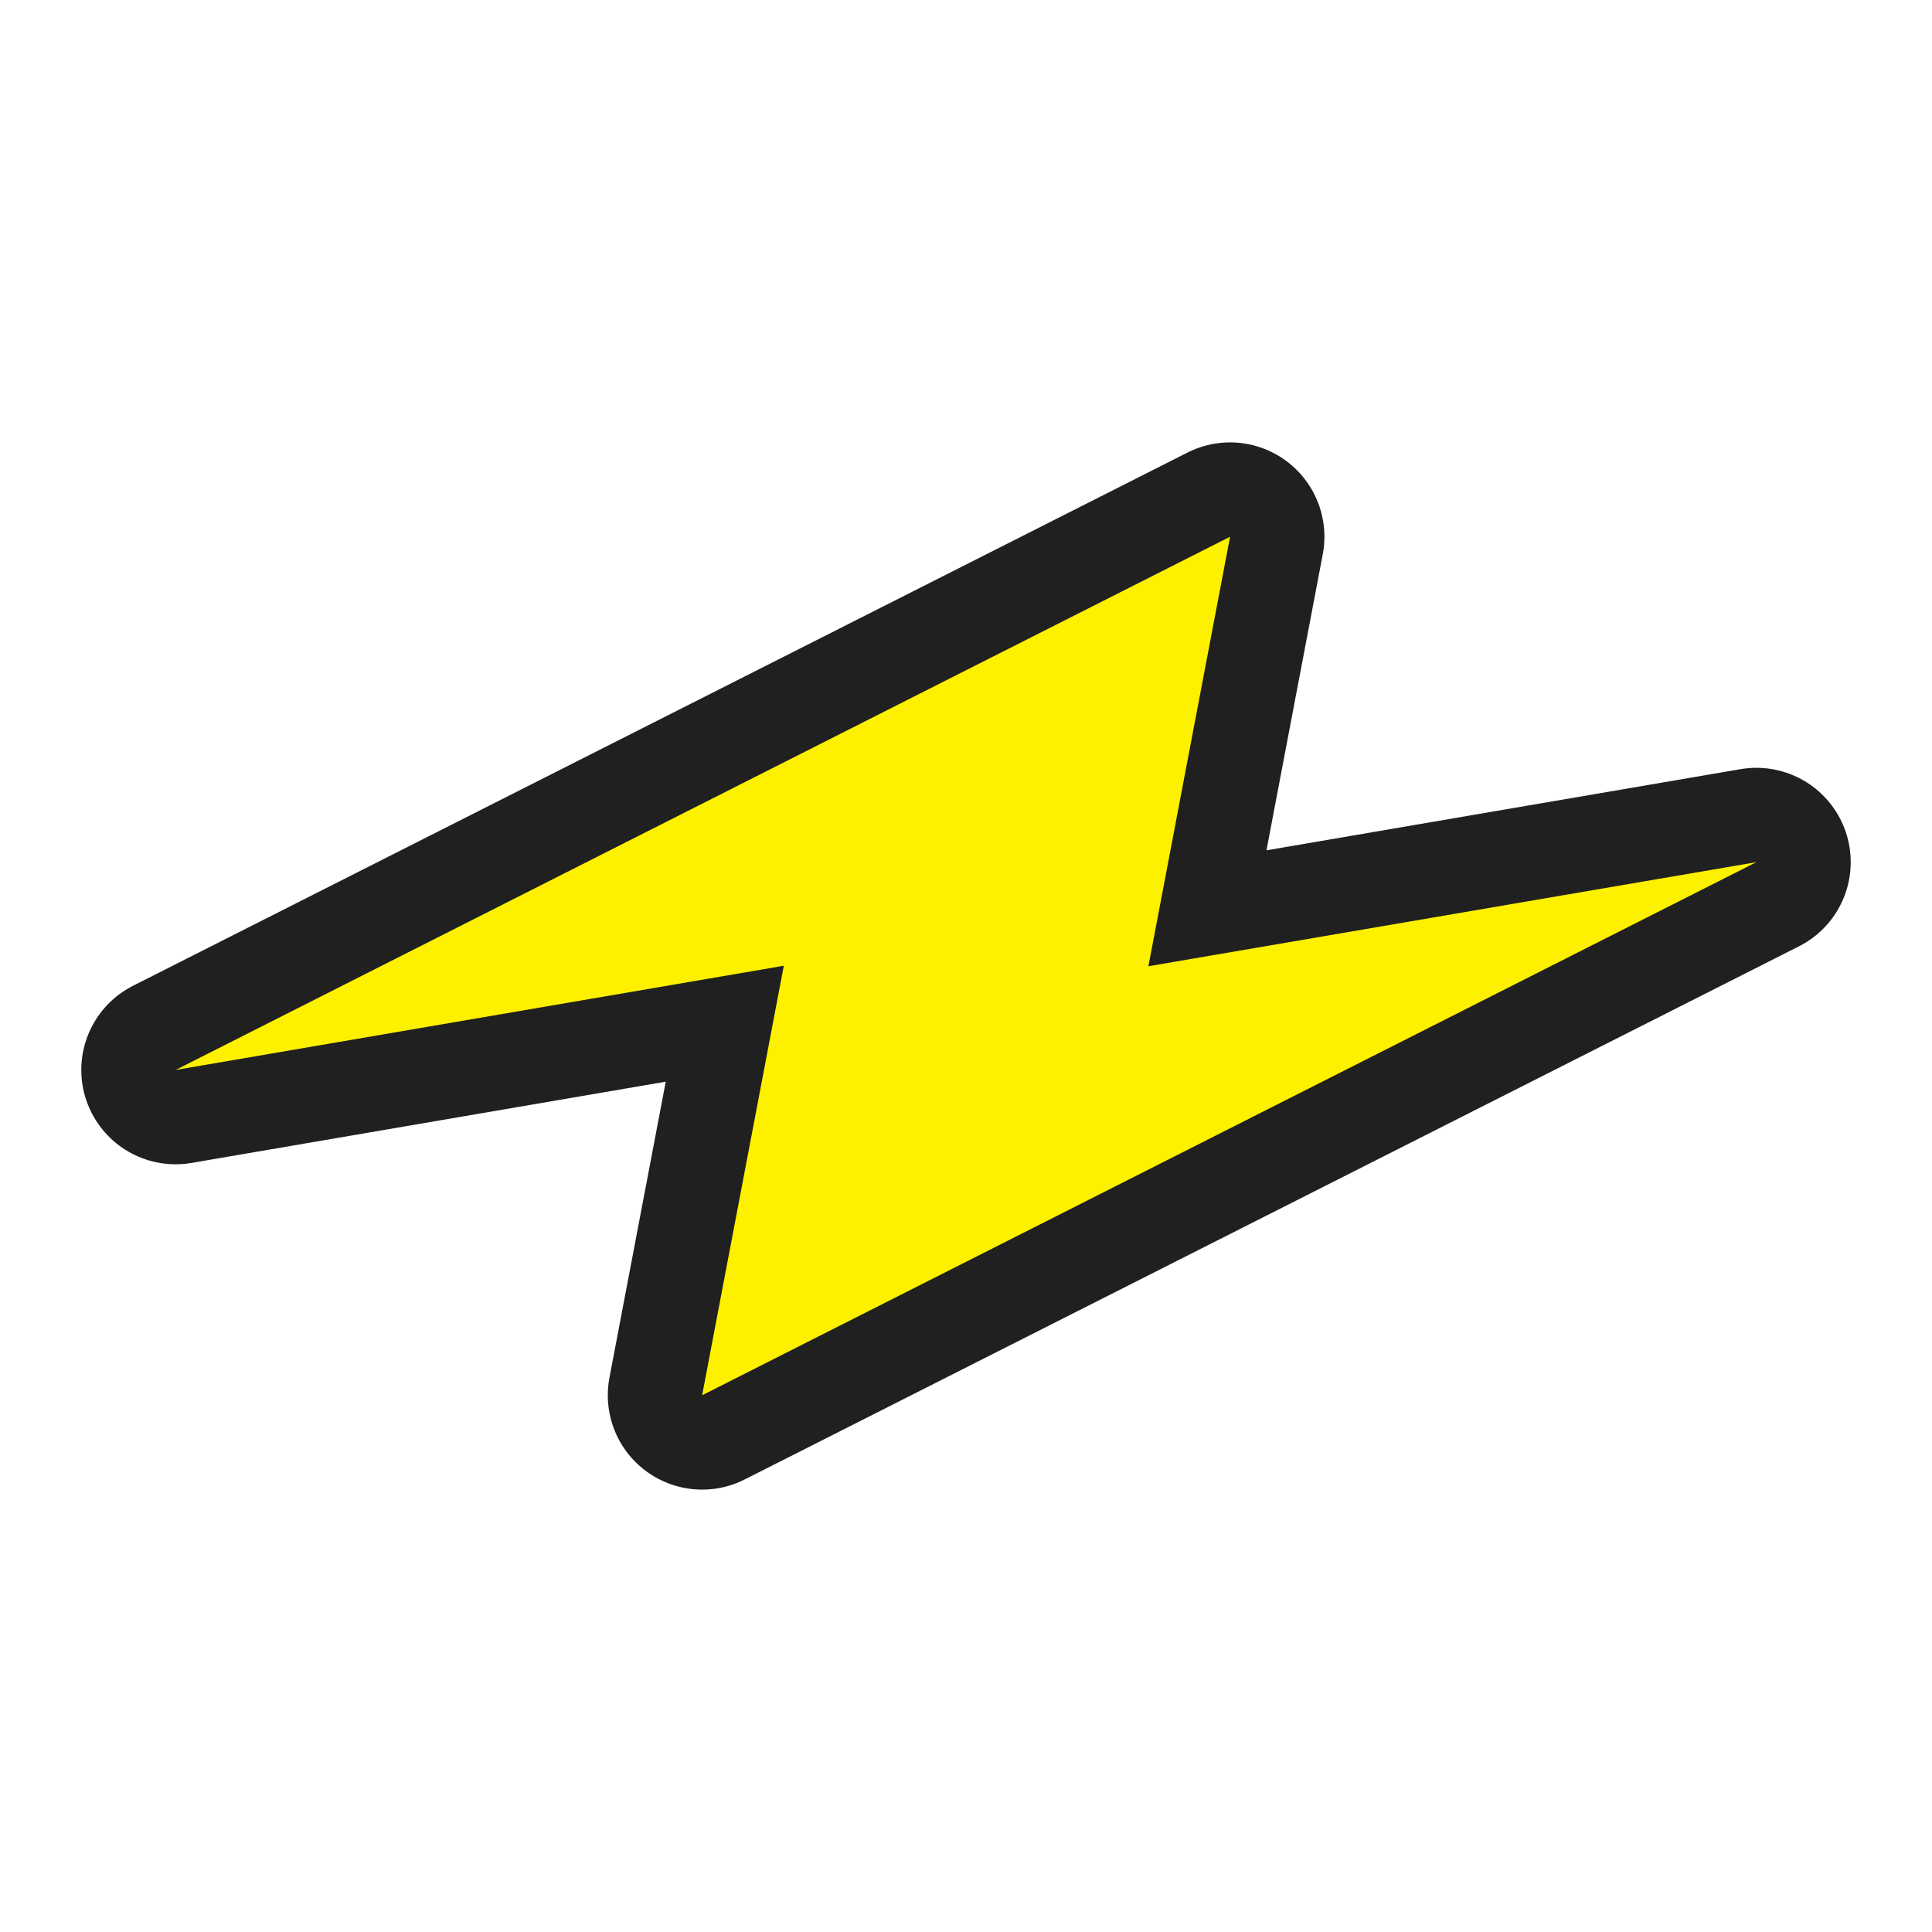
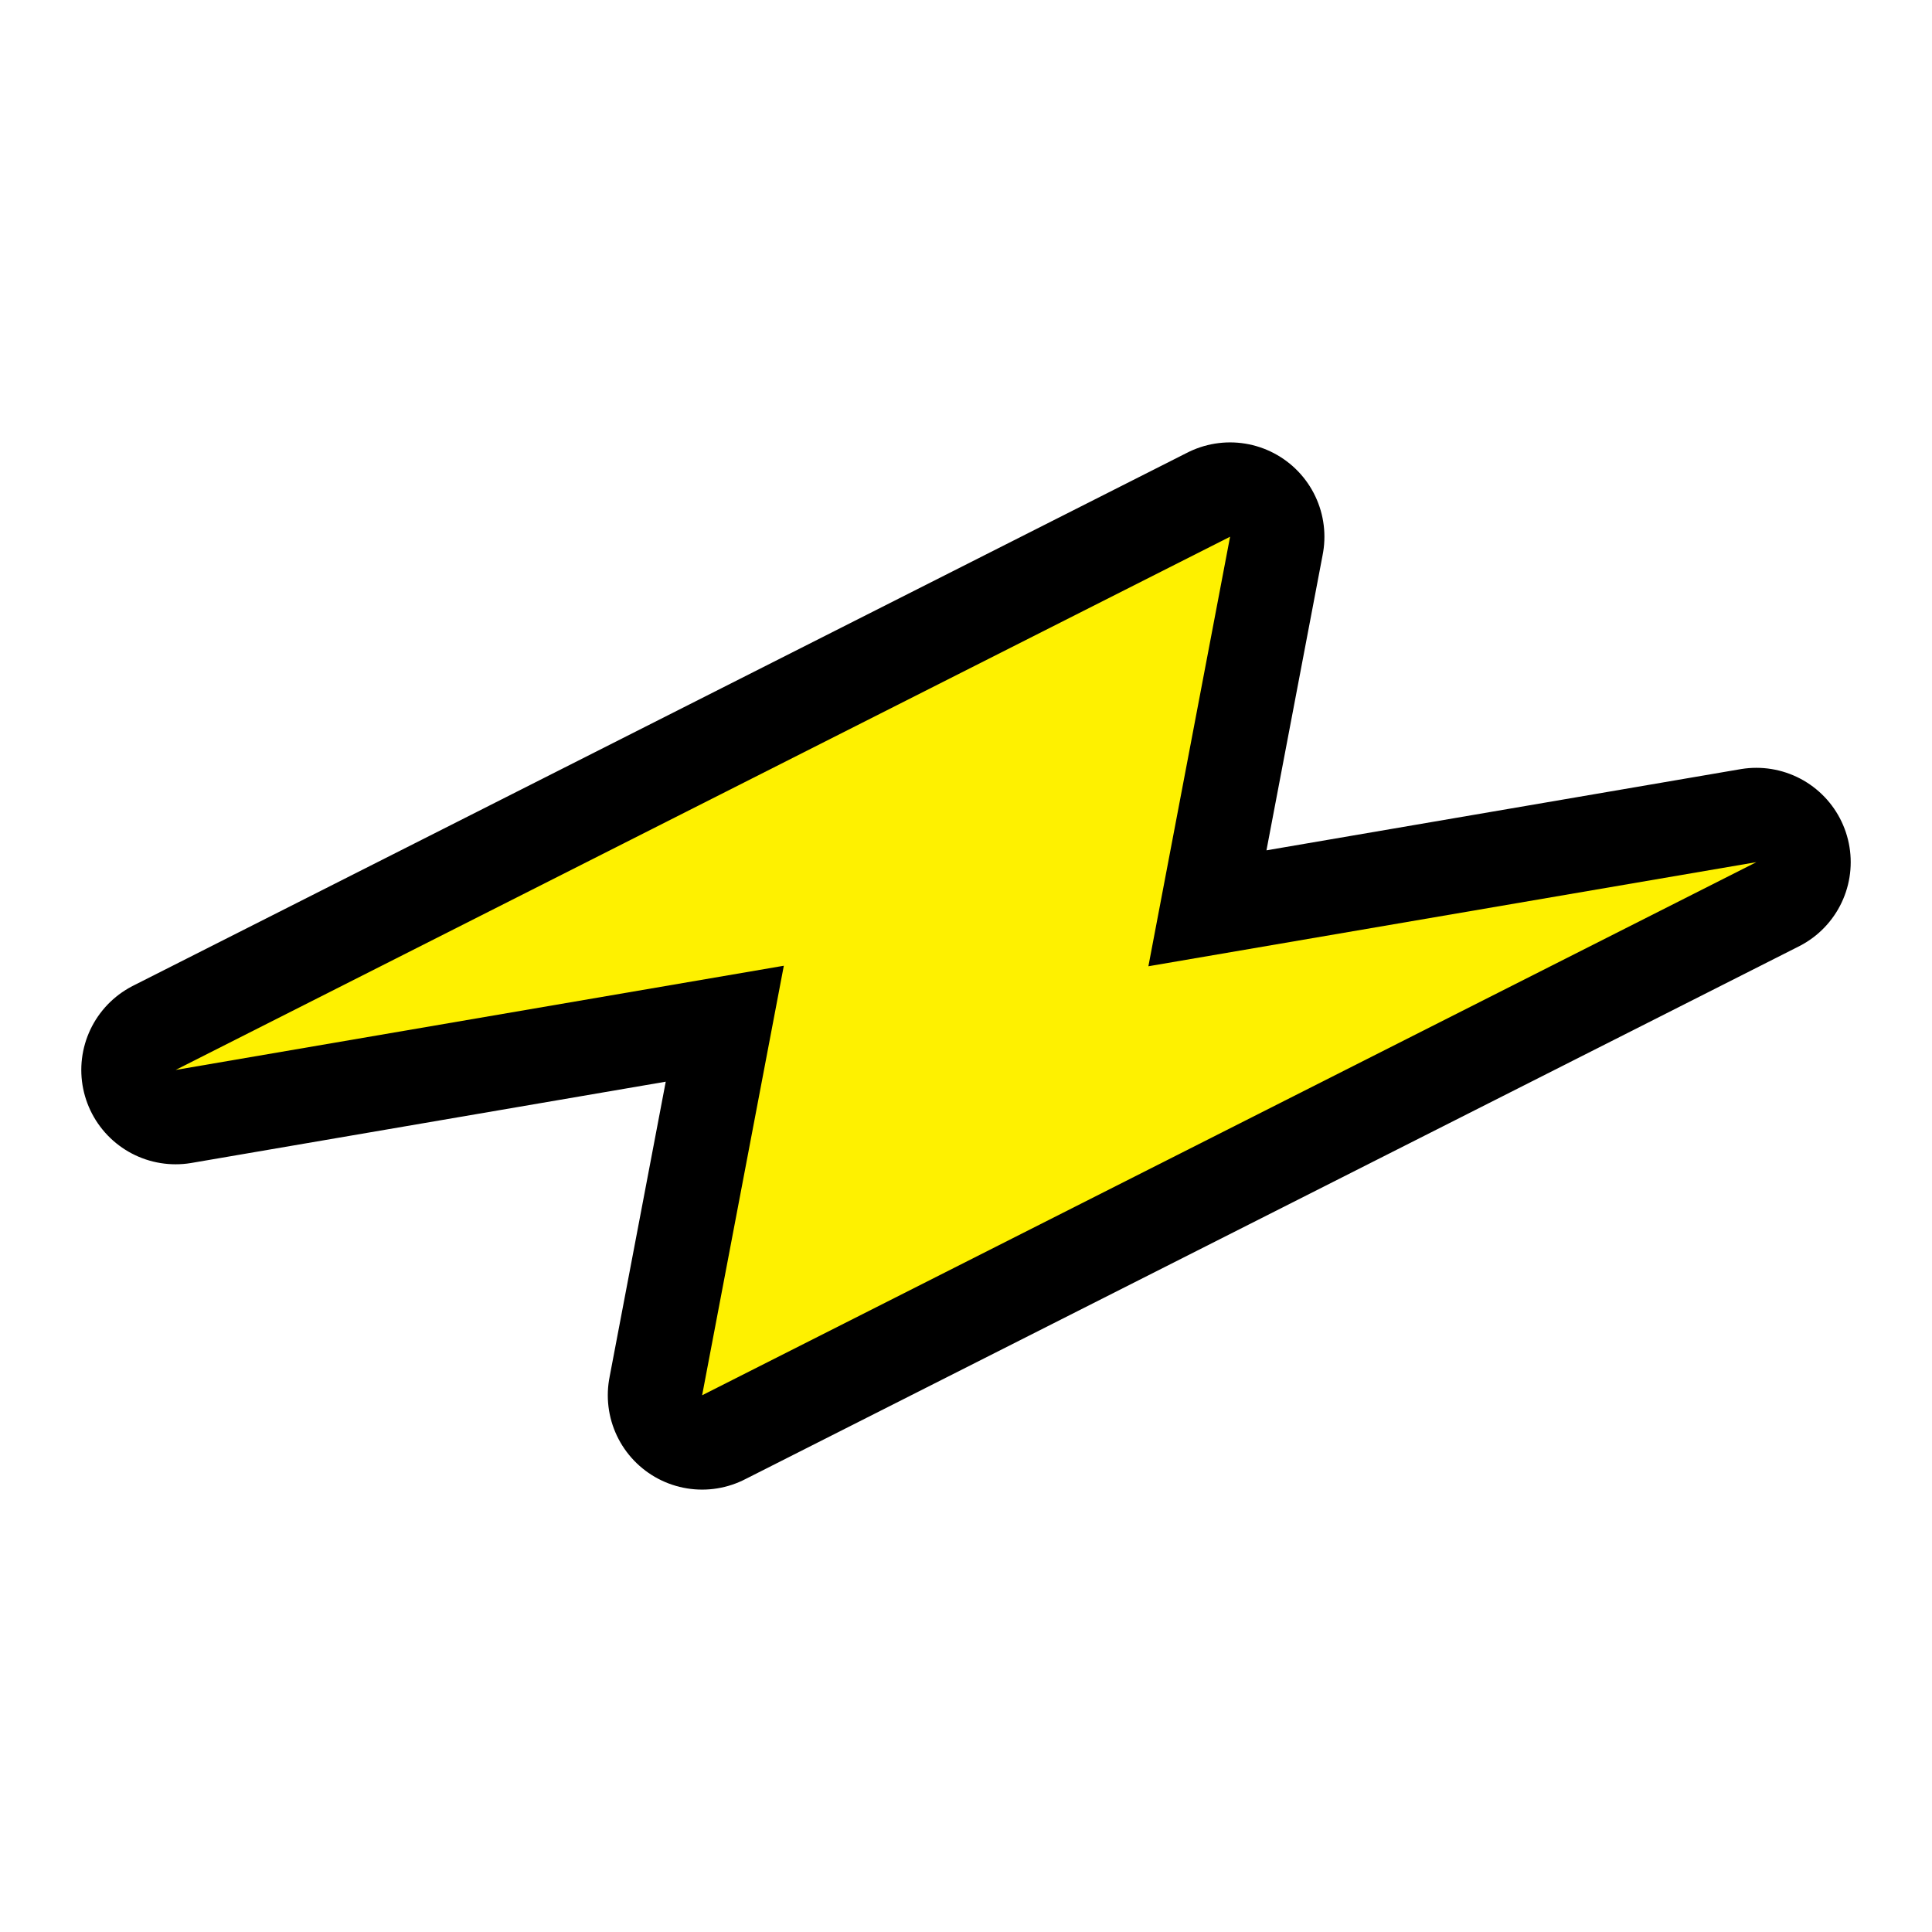
<svg xmlns="http://www.w3.org/2000/svg" xmlns:xlink="http://www.w3.org/1999/xlink" width="512" height="512" id="svg8471" version="1.1">
  <defs id="defs8473">
    <linearGradient xlink:href="#linearGradient3837-2-7" id="linearGradient4078" gradientUnits="userSpaceOnUse" gradientTransform="matrix(0.7071068,0.7071068,-0.7071068,0.7071068,235.9479,695.472)" x1="740.82" y1="357.632" x2="1074.445" y2="357.632" />
    <linearGradient id="linearGradient3837-2-7">
      <stop style="stop-color:#2e4f67;stop-opacity:0.204;" offset="0" id="stop3839-9-8" />
      <stop style="stop-color:#7e9cbd;stop-opacity:0.106;" offset="1" id="stop3841-81-8" />
    </linearGradient>
    <linearGradient id="linearGradient3837-2-1-7">
      <stop style="stop-color:#2e4f67;stop-opacity:0.204;" offset="0" id="stop3839-9-83-7" />
      <stop style="stop-color:#7e9cbd;stop-opacity:0.106;" offset="1" id="stop3841-81-17-2" />
    </linearGradient>
    <linearGradient xlink:href="#linearGradient3837-2-9" id="linearGradient4174" gradientUnits="userSpaceOnUse" gradientTransform="matrix(0.7071068,0.7071068,-0.7071068,0.7071068,-1476.052,355.472)" x1="740.82" y1="357.632" x2="1074.445" y2="357.632" />
    <linearGradient id="linearGradient3837-2-9">
      <stop style="stop-color:#2e4f67;stop-opacity:0.204;" offset="0" id="stop3839-9-5" />
      <stop style="stop-color:#7e9cbd;stop-opacity:0.106;" offset="1" id="stop3841-81-4" />
    </linearGradient>
    <clipPath clipPathUnits="userSpaceOnUse" id="clipPath8398-05">
      <rect style="fill:#7a878c;fill-opacity:1;stroke:none" id="rect8400-7" width="272.943" height="272.943" x="-2447.215" y="-834.579" ry="33.474" />
    </clipPath>
    <clipPath clipPathUnits="userSpaceOnUse" id="clipPath8708-2">
      <rect style="fill:#ebe24b;fill-opacity:1;stroke:none" id="rect8710-7" width="272.943" height="272.943" x="-2153.058" y="-833.165" ry="33.474" />
    </clipPath>
    <linearGradient id="linearGradient3837-5-4-5-5-2">
      <stop style="stop-color:#2e4f67;stop-opacity:0.204;" offset="0" id="stop3839-90-1-3-5-8" />
      <stop style="stop-color:#7e9cbd;stop-opacity:0.106;" offset="1" id="stop3841-70-8-5-5-3" />
    </linearGradient>
    <clipPath clipPathUnits="userSpaceOnUse" id="clipPath9000-0">
      <rect style="fill:#25cb5e;fill-opacity:1;stroke:none" id="rect9002-8" width="272.943" height="272.943" x="-2444.386" y="-541.837" ry="33.474" />
    </clipPath>
  </defs>
  <g id="layer1" transform="translate(0,-540.3622)">
-     <g transform="translate(-3261.581,-104.8146)" id="g6807">
-       <path id="rect3504-5-8-9-9-1-2-7-5-9" d="m 3587.564,787.416 -279.441,141.308 161.178,-27.616 -21.649,113.829 279.387,-141.281 -161.123,27.588 z" style="fill:none;stroke:#202020;stroke-width:50;stroke-linecap:round;stroke-linejoin:round;stroke-miterlimit:4;stroke-opacity:1;stroke-dasharray:none" />
-       <path id="rect3504-5-8-9-9-1-2-7-4" d="m 3587.564,787.416 -279.441,141.308 161.178,-27.616 -21.649,113.829 279.387,-141.281 -161.123,27.588 z" style="fill:#fef100;fill-opacity:1;stroke:none" />
-     </g>
+     <path style="fill:none;stroke:#000000;stroke-width:50;stroke-linecap:round;stroke-linejoin:round;stroke-miterlimit:4;stroke-opacity:1;stroke-dasharray:none" d="M 325.983,682.601 46.542,823.91 207.72,796.294 186.071,910.123 465.458,768.842 304.334,796.431 z" id="rect3504-5-8-9-9-1-2-7-5-9" />
+     <path style="fill:#fef100;fill-opacity:1;stroke:none" d="M 325.984,682.601 46.542,823.909 207.721,796.294 186.071,910.123 465.458,768.842 304.334,796.431 z" id="rect3504-5-8-9-9-1-2-7-4" />
  </g>
  <g id="layer2" style="display:none">
    <g transform="matrix(0.703125,0.703125,-0.703125,0.703125,1287.789,-397.0953)" id="g4277-1-6" style="opacity:0.25;fill:#000000;fill-opacity:1">
      <rect style="fill:#000000;fill-opacity:1;stroke:none" id="rect4187-0-0-3" width="64" height="192" x="1180.362" y="159.071" transform="matrix(0,1,-1,0,0,0)" />
      <rect style="fill:#000000;fill-opacity:1;stroke:none" id="rect4187-0-7-2-7" width="64" height="192" x="223.071" y="-1308.362" transform="scale(-1,-1)" />
    </g>
    <g transform="matrix(0.703125,0.703125,-0.703125,0.703125,1287.789,-417.0953)" id="g4277-1" style="fill:#eb0000;fill-opacity:1">
      <rect style="fill:#eb0000;fill-opacity:1;stroke:none" id="rect4187-0-0" width="64" height="192" x="1180.362" y="159.071" transform="matrix(0,1,-1,0,0,0)" />
      <rect style="fill:#eb0000;fill-opacity:1;stroke:none" id="rect4187-0-7-2" width="64" height="192" x="223.071" y="-1308.362" transform="scale(-1,-1)" />
    </g>
  </g>
  <g id="layer3" style="display:none">
    <path style="opacity:0.25;fill:#e0ad00;fill-opacity:1;stroke:none;display:inline" id="path3010" d="m 508.571,258.429 a 254.286,256.429 0 1 1 -508.571,0 254.286,256.429 0 1 1 508.571,0 z" transform="matrix(0.6370786,0,0,0.6317549,94,92.73648)" />
  </g>
</svg>
